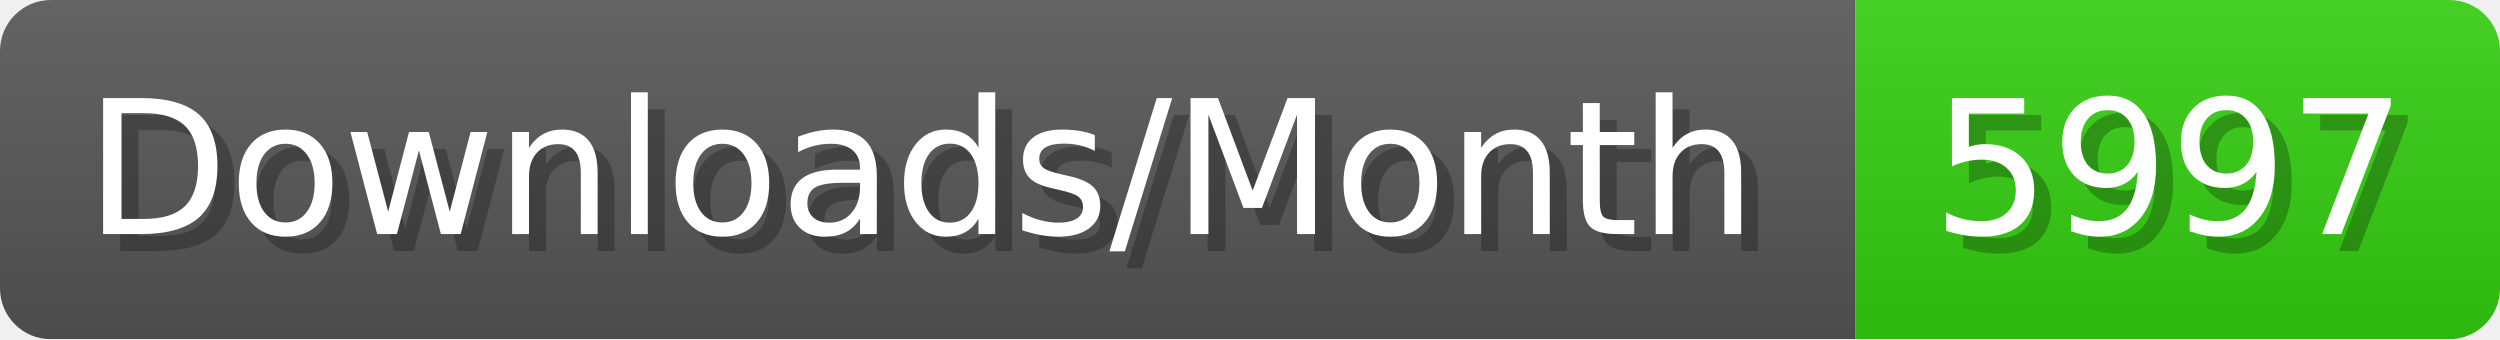
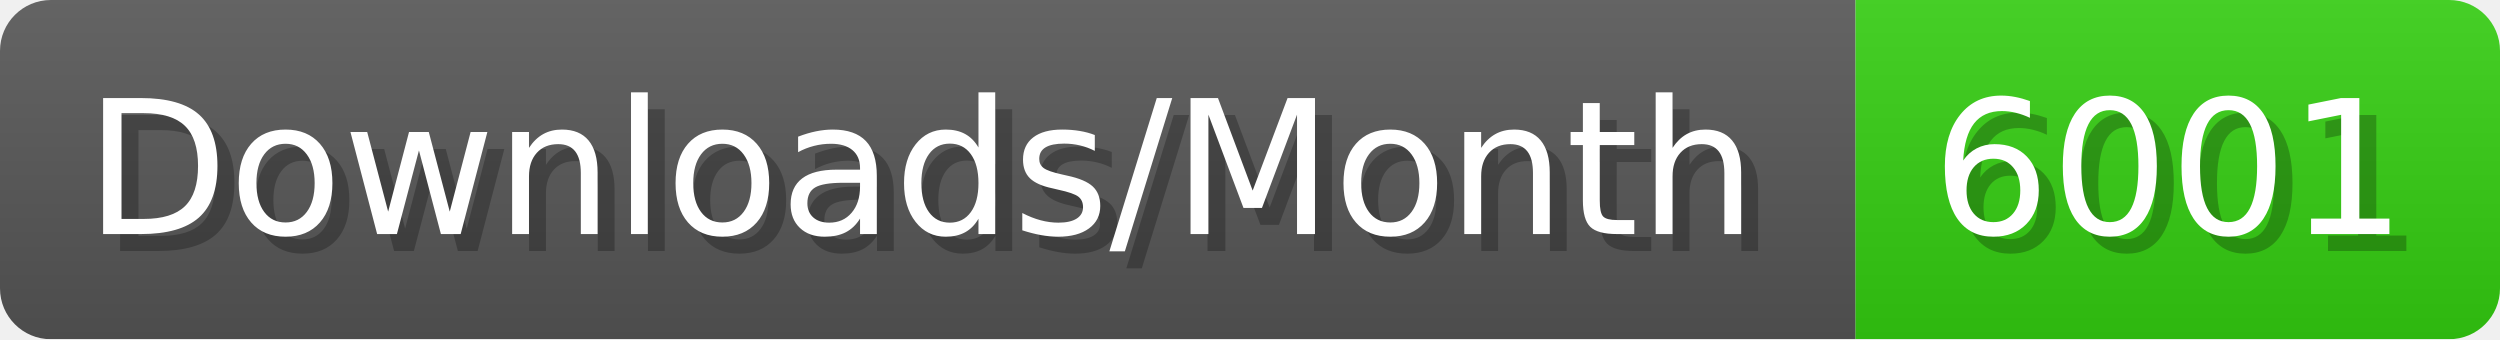
- <svg xmlns="http://www.w3.org/2000/svg" width="147.4" height="20" viewBox="0 0 1474 200" role="img" aria-label="Downloads/Month: 5997">
+ <svg xmlns="http://www.w3.org/2000/svg" width="147.4" height="20" viewBox="0 0 1474 200" role="img" aria-label="Downloads/Month: 6001">
  <linearGradient id="YlXUI" x2="0" y2="100%">
    <stop offset="0" stop-opacity=".1" stop-color="#EEE" />
    <stop offset="1" stop-opacity=".1" />
  </linearGradient>
  <mask id="JHhop">
    <rect width="1474" height="200" rx="30" fill="#FFF" />
  </mask>
  <g mask="url(#JHhop)">
    <rect width="1094" height="200" fill="#555" />
    <rect width="380" height="200" fill="#3C1" x="1094" />
    <rect width="1474" height="200" fill="url(#YlXUI)" />
  </g>
  <g aria-hidden="true" fill="#fff" text-anchor="start" font-family="Verdana,DejaVu Sans,sans-serif" font-size="110">
    <text x="60" y="148" textLength="994" fill="#000" opacity="0.25">Downloads/Month</text>
    <text x="50" y="138" textLength="994">Downloads/Month</text>
-     <text x="1149" y="148" textLength="280" fill="#000" opacity="0.25">5997</text>
-     <text x="1139" y="138" textLength="280">5997</text>
+     <text x="1149" y="148" textLength="280" fill="#000" opacity="0.25">6001</text>
+     <text x="1139" y="138" textLength="280">6001</text>
  </g>
</svg>
